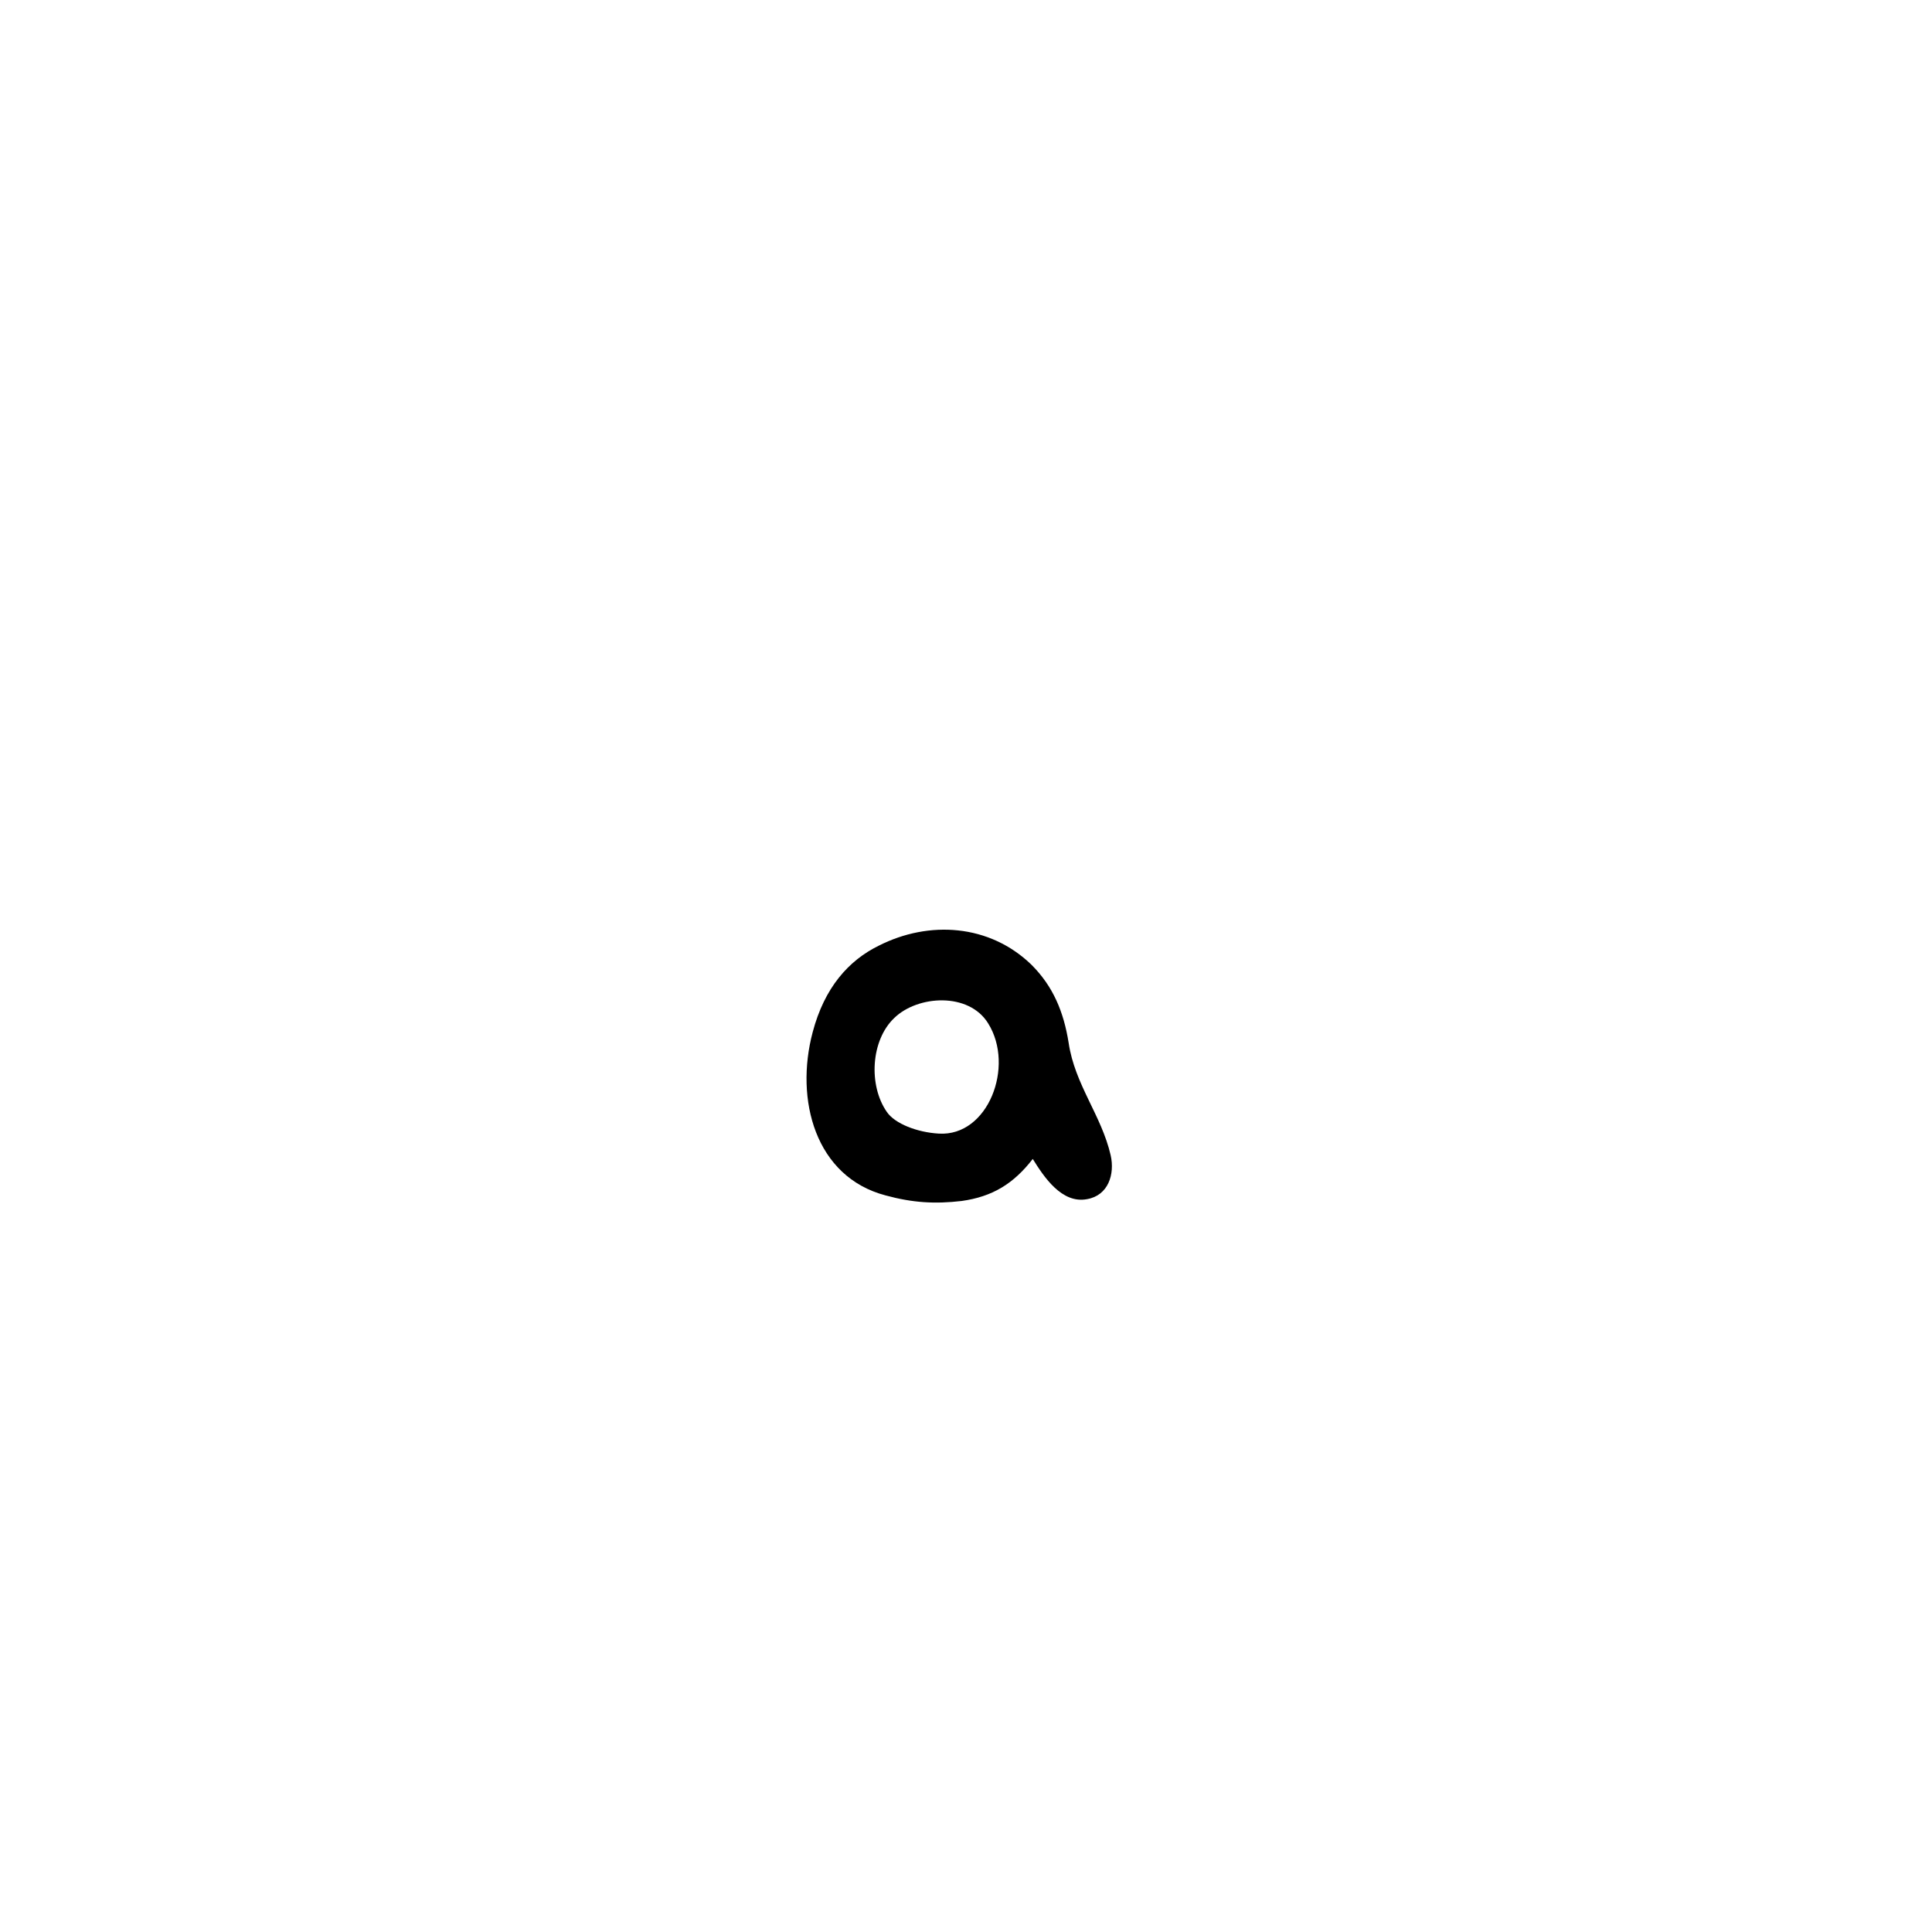
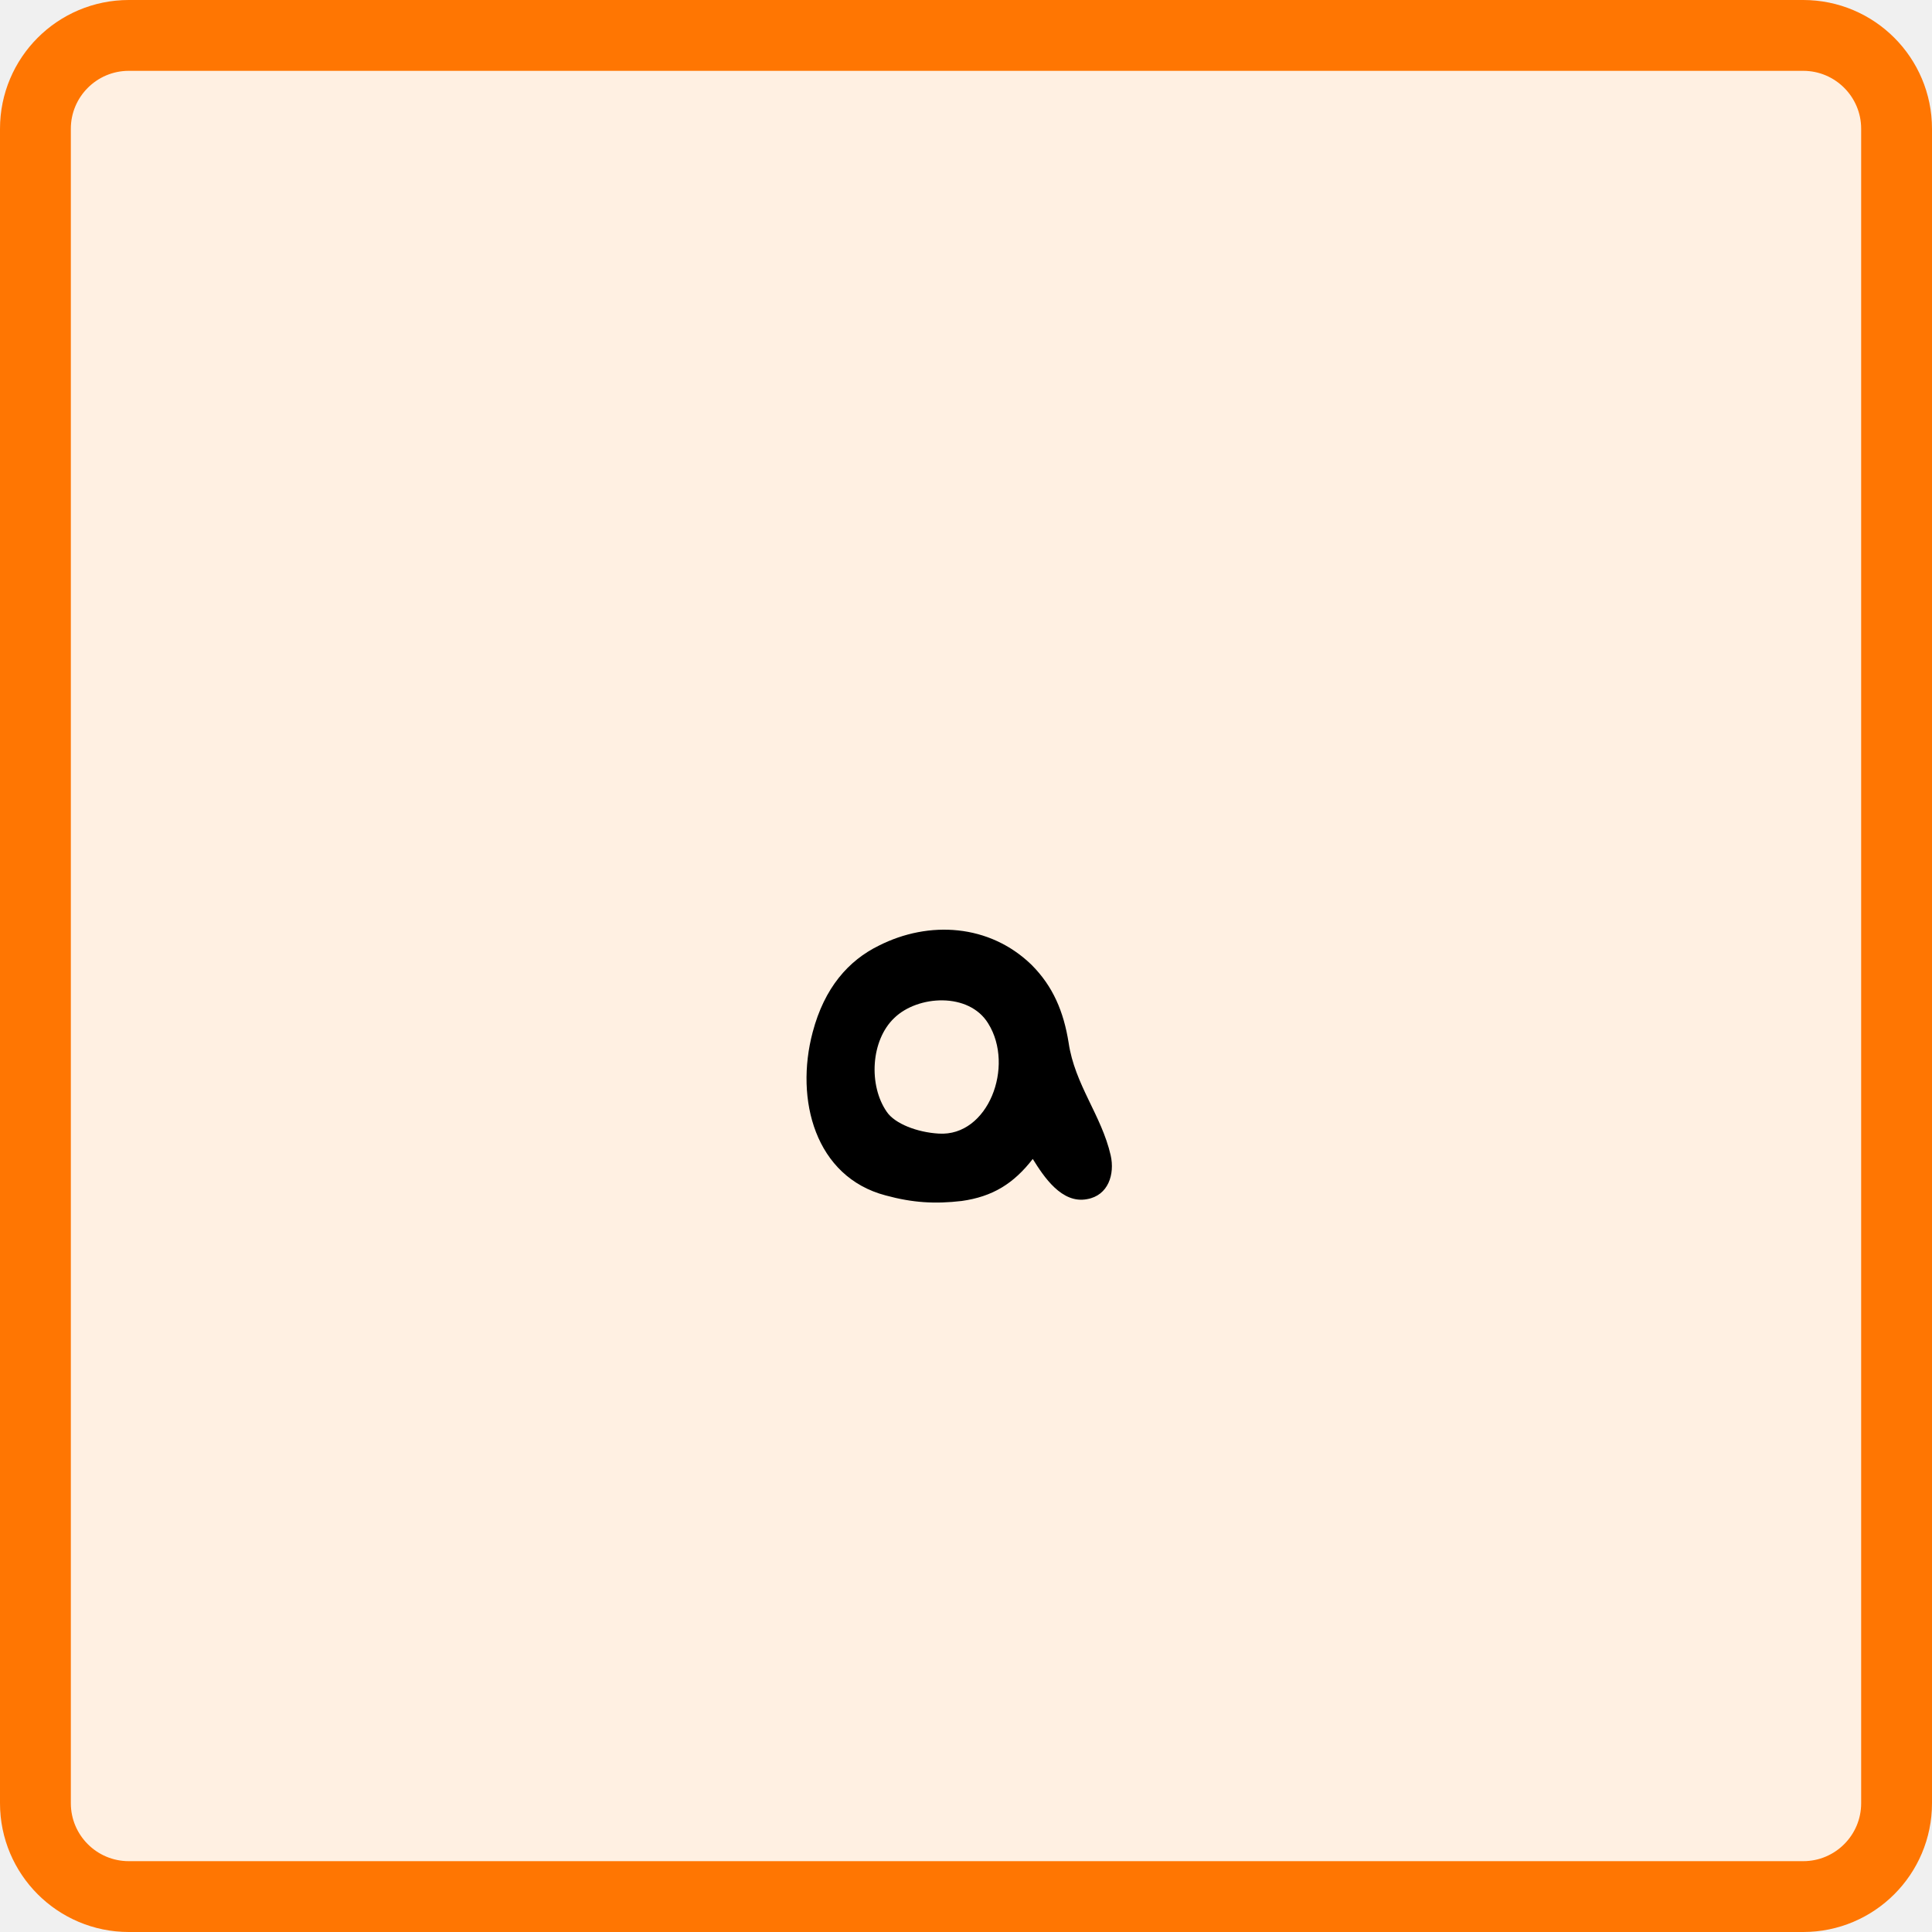
<svg xmlns="http://www.w3.org/2000/svg" width="300" height="300" viewBox="0 0 300 300" fill="none">
-   <rect width="300" height="300" fill="white" />
+   <rect x="5.5" y="5.5" width="289" height="289" rx="14.5" fill="#FFF0E2" />
+   <rect x="5.5" y="5.5" width="289" height="289" rx="14.5" stroke="#FF7602" stroke-width="11" />
  <path d="M136.463 146.84C144.239 142.904 153.647 143.48 160.175 149.816C163.535 153.176 165.167 157.112 165.935 161.912C166.895 168.44 171.023 173.144 172.463 179.384C173.135 182.36 172.079 185.624 168.815 186.2C164.879 186.968 162.095 182.744 160.367 179.96C157.391 183.8 154.127 185.816 149.327 186.488C145.199 186.968 141.743 186.776 137.519 185.624C126.575 182.744 123.407 170.744 126.191 160.28C128.015 153.368 131.759 149.144 136.463 146.84ZM138.863 158.072C135.215 161.528 134.831 168.536 137.711 172.664C138.959 174.488 142.415 175.832 145.775 176.024C153.455 176.504 157.583 165.56 153.455 158.936C150.479 154.04 142.511 154.52 138.863 158.072Z" fill="black" />
</svg>
